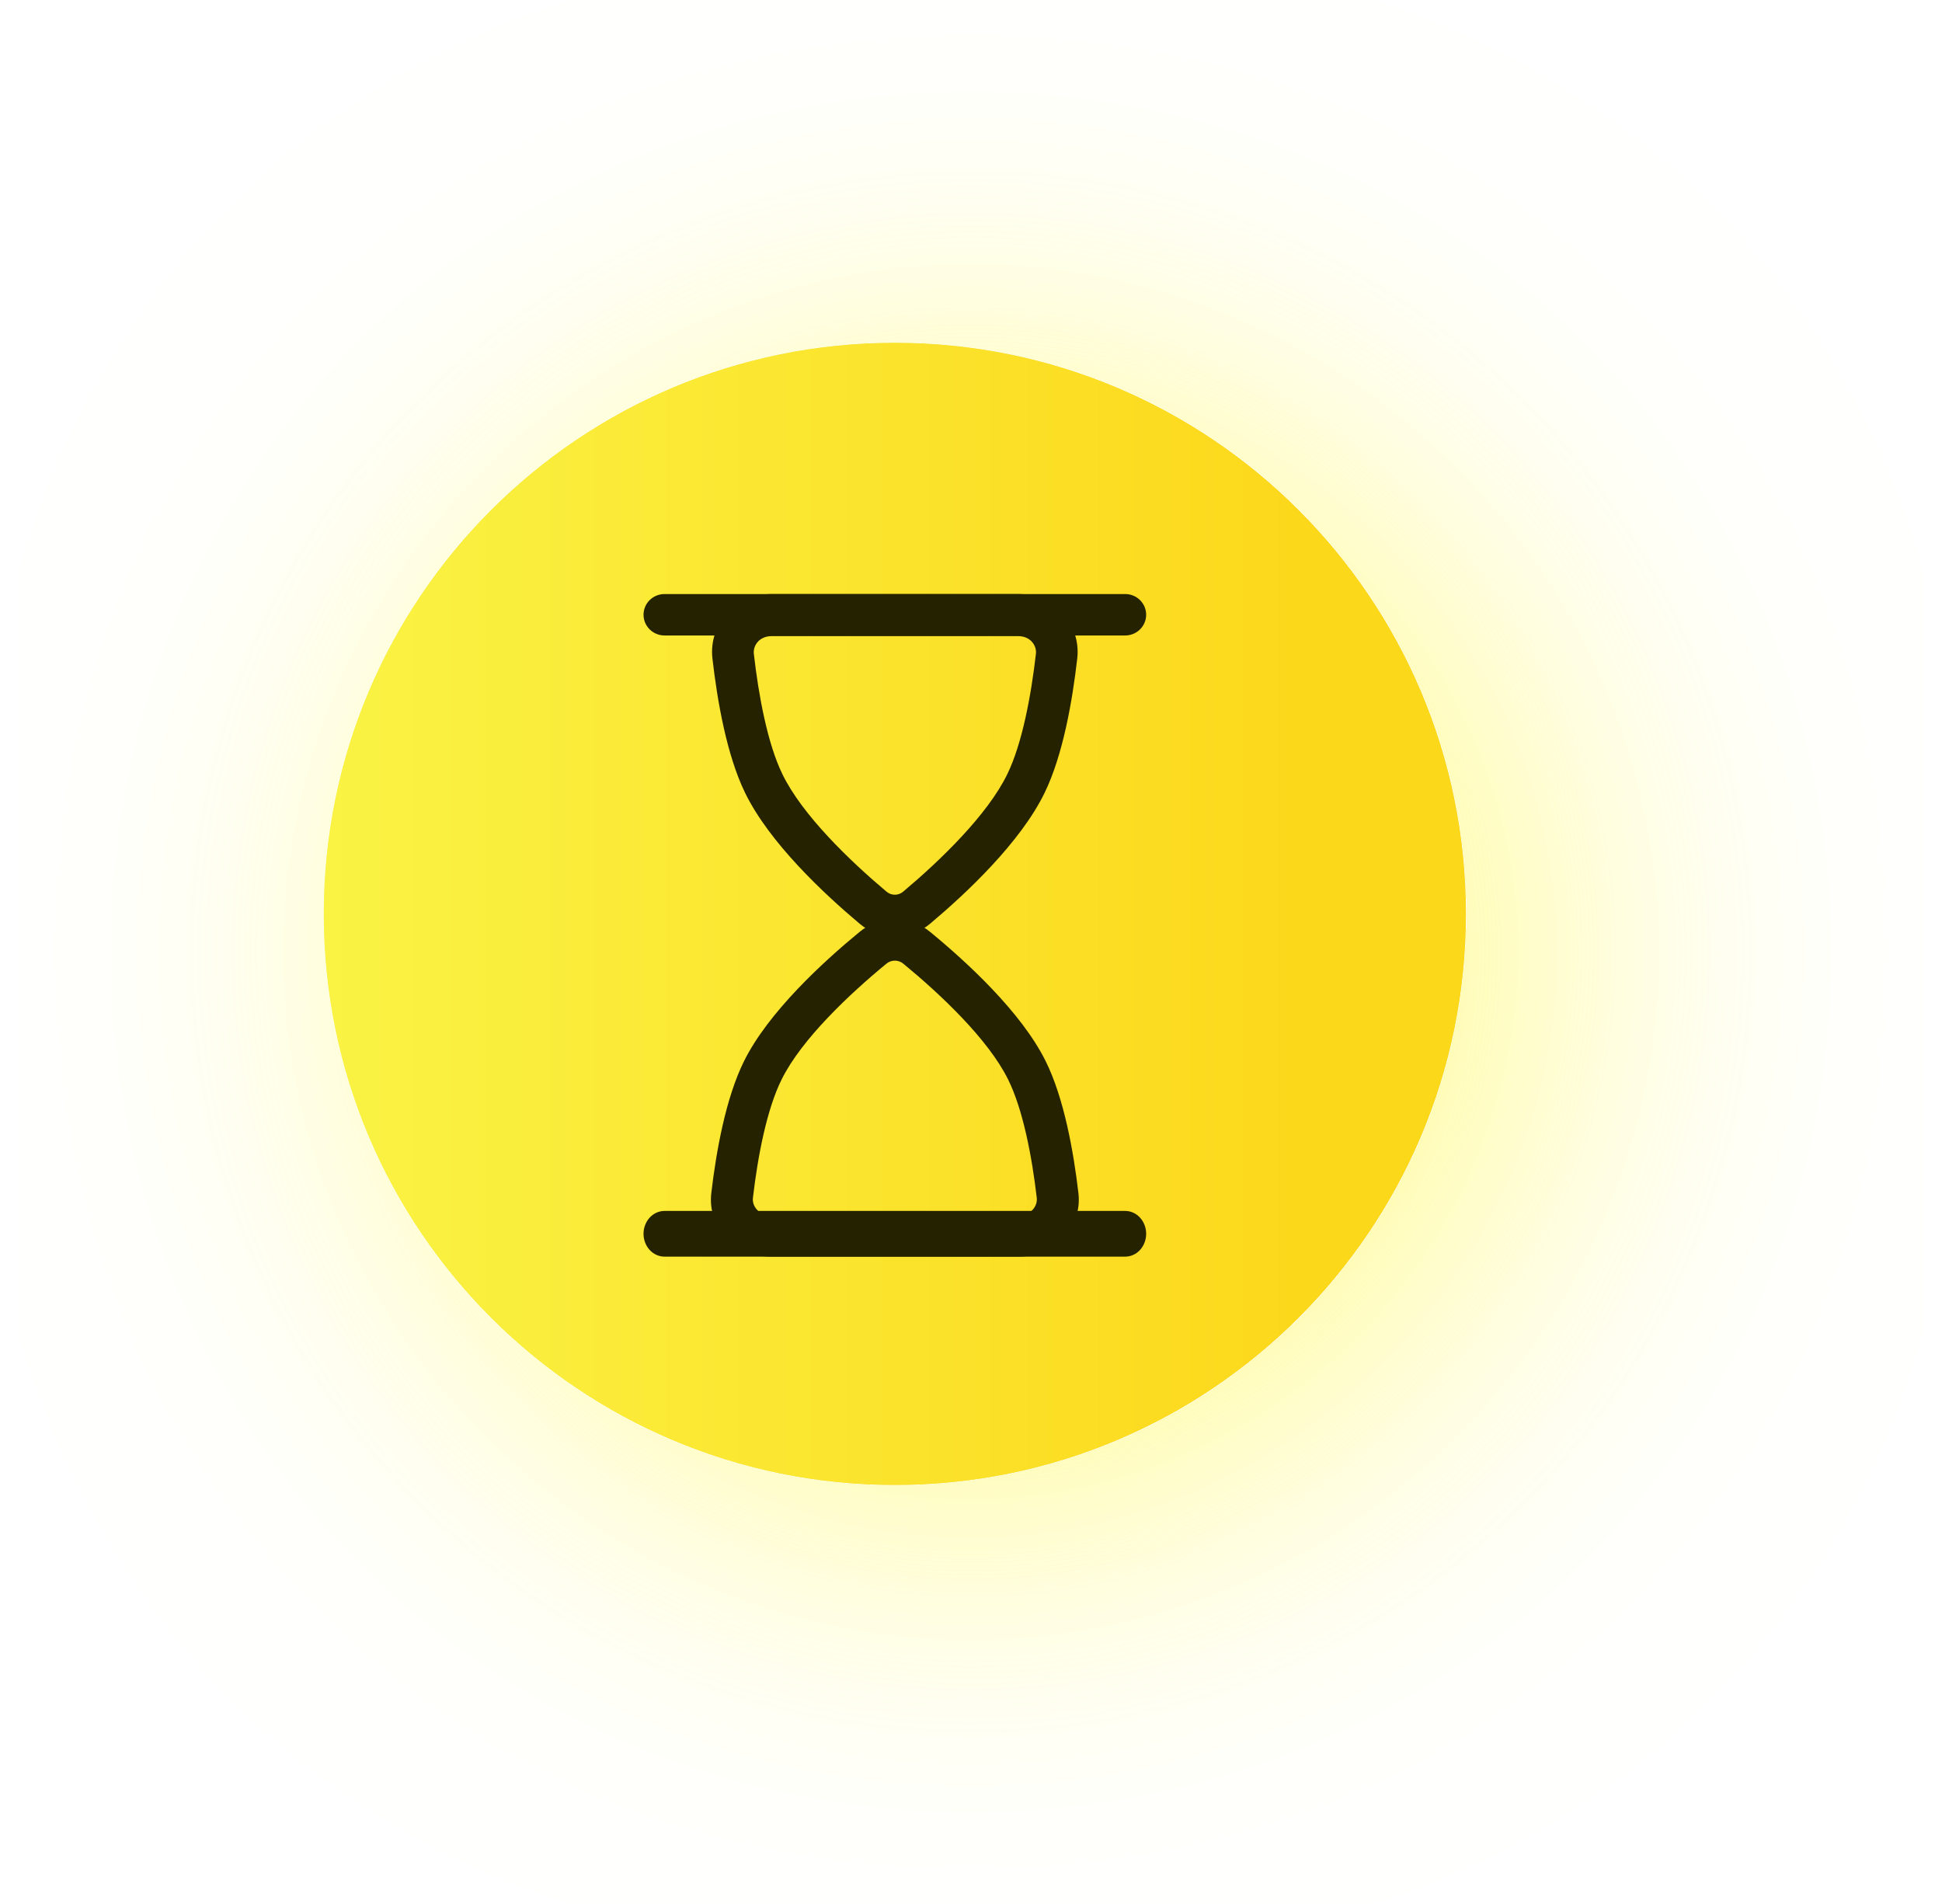
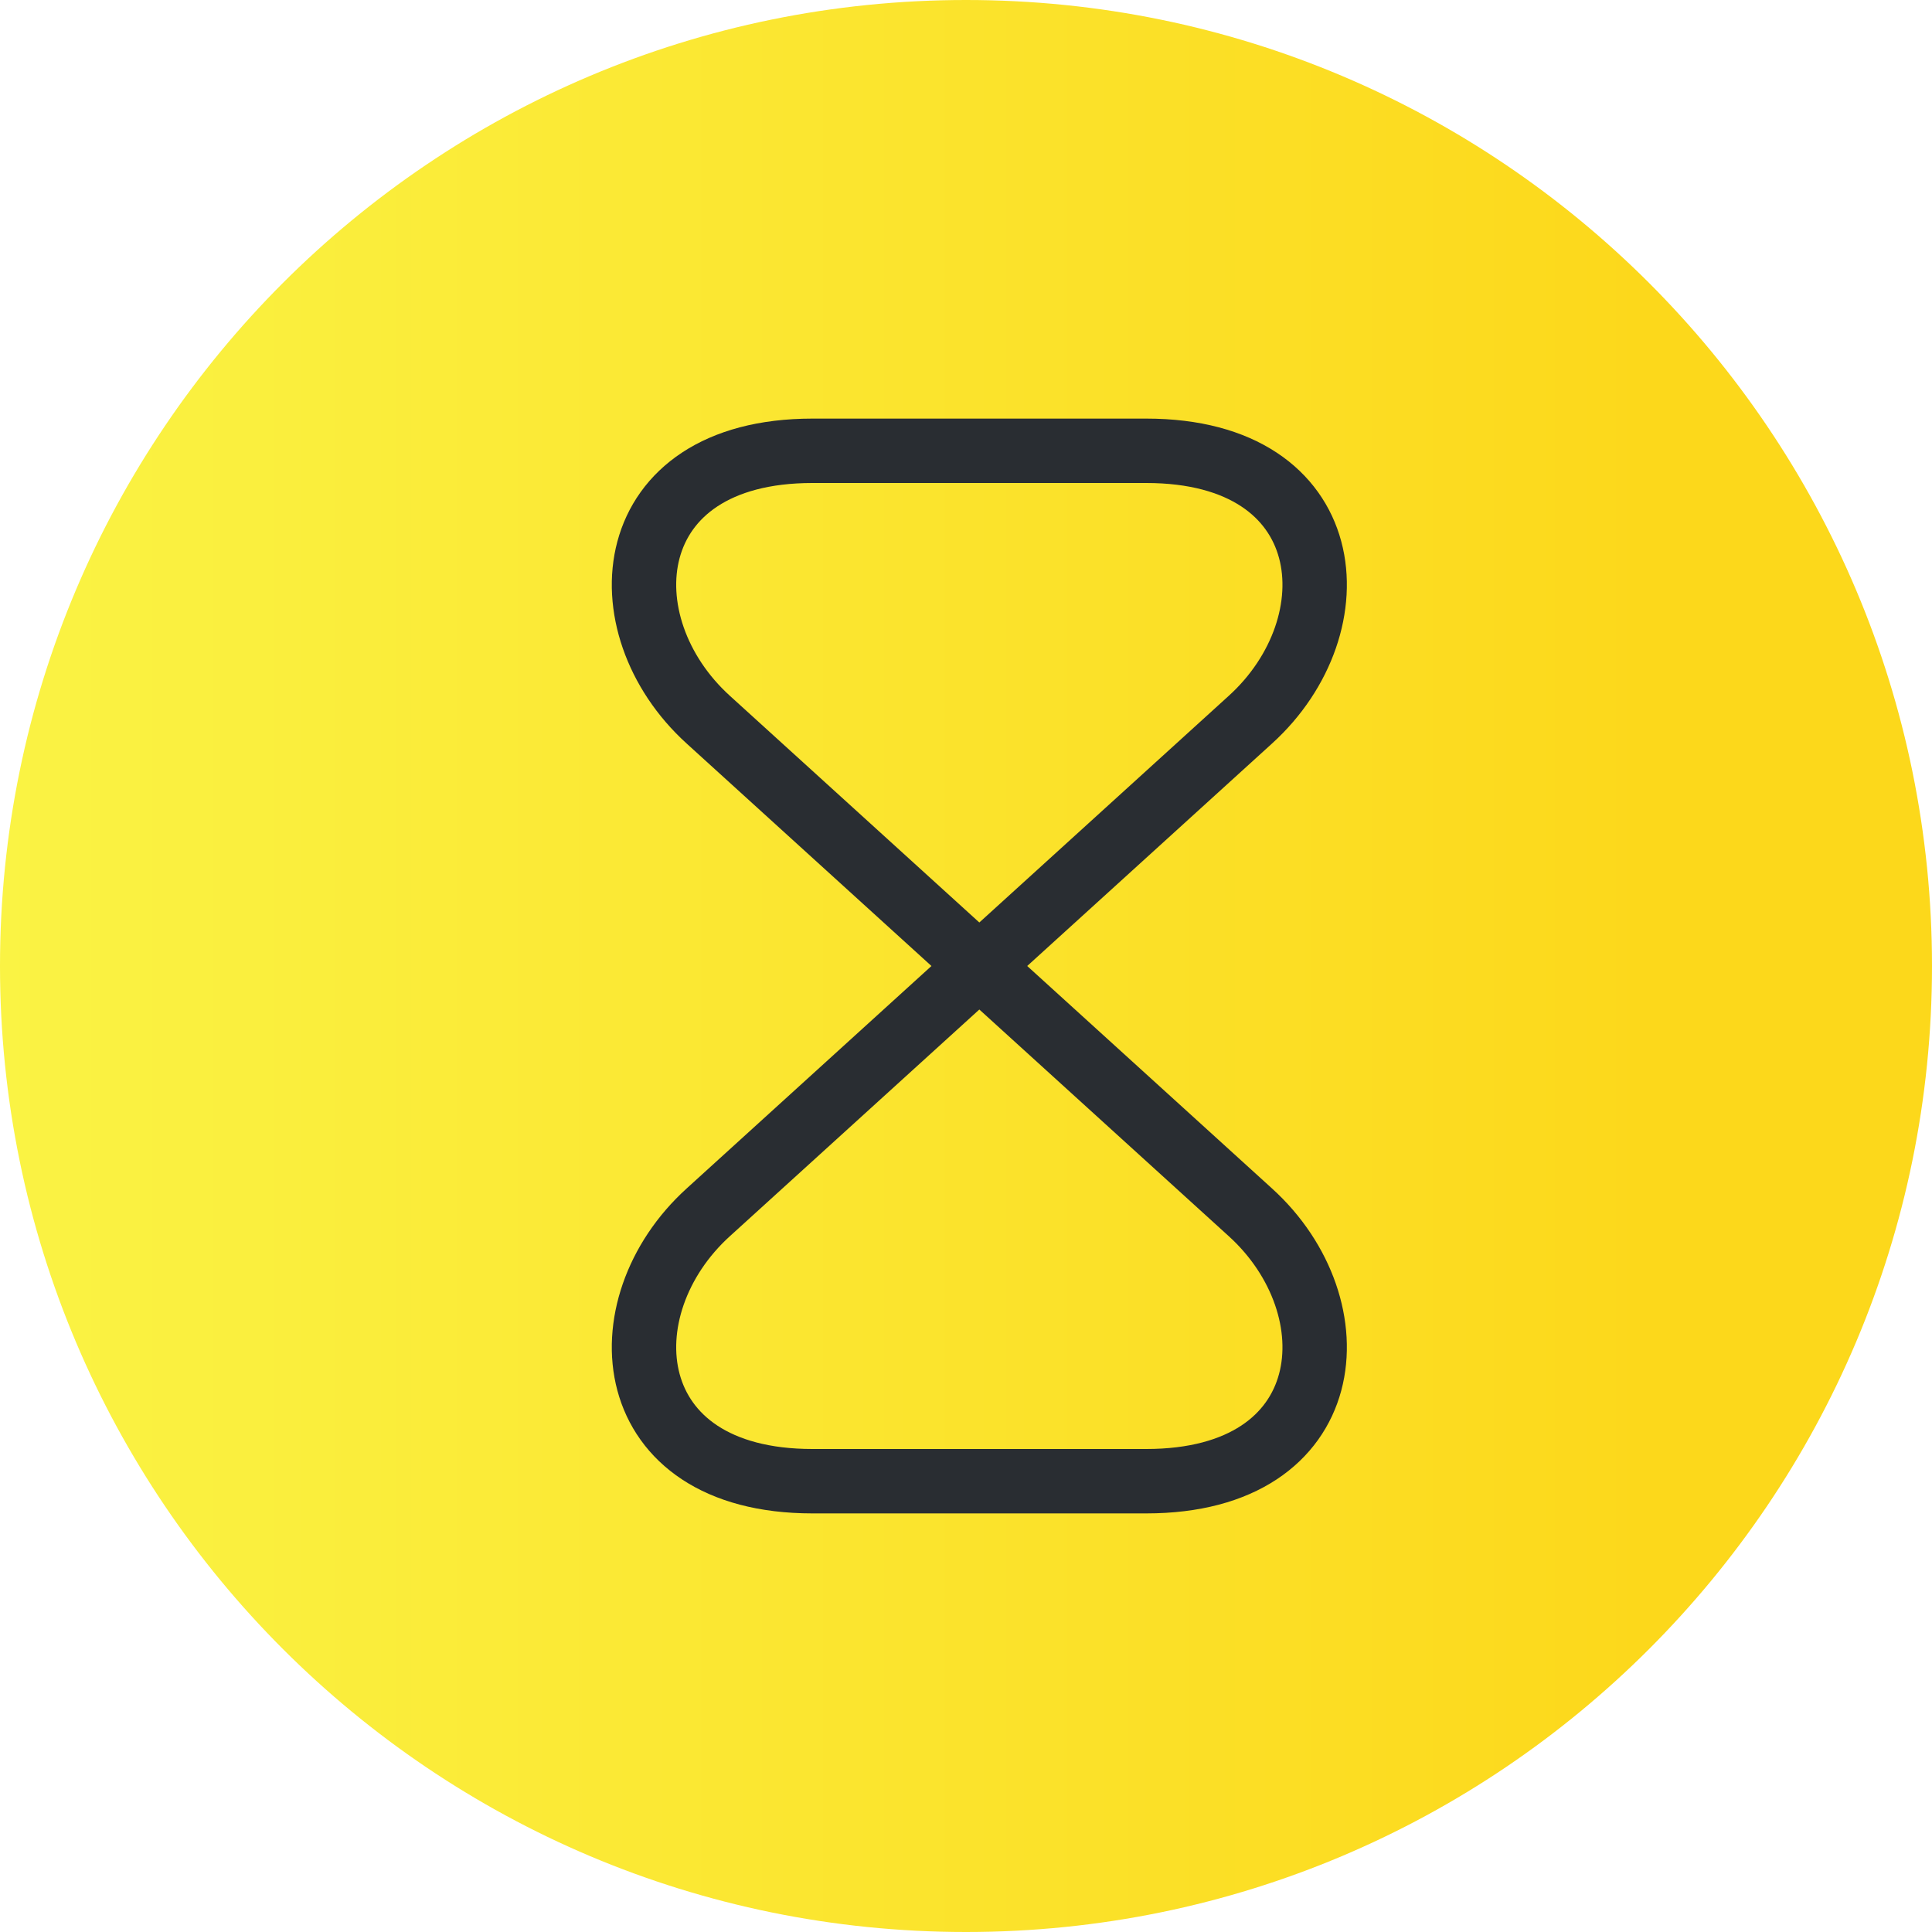
- <svg xmlns="http://www.w3.org/2000/svg" width="51" height="50" viewBox="0 0 51 50" fill="none">
-   <g filter="url(#filter0_d_2303_3864)">
-     <circle cx="23.5" cy="24" r="15" fill="url(#paint0_linear_2303_3864)" />
-   </g>
-   <path fill-rule="evenodd" clip-rule="evenodd" d="M26.736 16.705H20.265C19.937 16.705 19.773 16.956 19.797 17.169C19.922 18.266 20.155 19.525 20.547 20.33C21.068 21.405 22.326 22.612 23.276 23.411C23.338 23.466 23.418 23.496 23.5 23.496C23.583 23.496 23.662 23.466 23.724 23.411C24.675 22.612 25.932 21.405 26.454 20.329C26.845 19.525 27.079 18.266 27.205 17.169C27.229 16.956 27.064 16.705 26.737 16.705H26.736ZM20.265 15.6C19.342 15.6 18.604 16.369 18.71 17.295C18.837 18.405 19.085 19.829 19.565 20.816C20.2 22.124 21.629 23.463 22.578 24.26C23.118 24.713 23.883 24.713 24.423 24.26C25.372 23.463 26.8 22.124 27.435 20.816C27.915 19.829 28.163 18.405 28.29 17.295C28.396 16.369 27.658 15.6 26.736 15.6H20.265Z" fill="#252200" />
-   <path fill-rule="evenodd" clip-rule="evenodd" d="M20.244 31.913H26.756C27.086 31.913 27.251 31.666 27.227 31.456C27.102 30.376 26.866 29.136 26.473 28.345C25.948 27.285 24.682 26.096 23.726 25.31C23.663 25.256 23.583 25.227 23.5 25.227C23.418 25.227 23.337 25.256 23.275 25.31C22.318 26.097 21.053 27.285 20.528 28.345C20.134 29.136 19.899 30.376 19.773 31.456C19.748 31.666 19.914 31.913 20.243 31.913H20.244ZM26.756 33C27.685 33 28.427 32.243 28.321 31.332C28.193 30.238 27.943 28.837 27.46 27.865C26.821 26.577 25.384 25.259 24.429 24.474C24.169 24.258 23.84 24.139 23.5 24.139C23.161 24.139 22.832 24.258 22.572 24.474C21.617 25.259 20.18 26.577 19.54 27.865C19.058 28.837 18.808 30.239 18.68 31.332C18.573 32.243 19.316 33 20.243 33H26.756ZM16.9 16.144C16.9 16 16.958 15.861 17.061 15.759C17.165 15.657 17.305 15.6 17.45 15.6H29.55C29.696 15.6 29.836 15.657 29.939 15.759C30.042 15.861 30.1 16 30.1 16.144C30.1 16.288 30.042 16.426 29.939 16.528C29.836 16.63 29.696 16.688 29.55 16.688H17.45C17.305 16.688 17.165 16.63 17.061 16.528C16.958 16.426 16.9 16.288 16.9 16.144Z" fill="#252200" />
-   <path fill-rule="evenodd" clip-rule="evenodd" d="M16.9 32.4C16.9 32.241 16.958 32.089 17.061 31.976C17.165 31.863 17.305 31.8 17.45 31.8H29.55C29.696 31.8 29.836 31.863 29.939 31.976C30.042 32.089 30.1 32.241 30.1 32.4C30.1 32.559 30.042 32.712 29.939 32.825C29.836 32.937 29.696 33 29.55 33H17.45C17.305 33 17.165 32.937 17.061 32.825C16.958 32.712 16.9 32.559 16.9 32.4Z" fill="#252200" />
+ <svg xmlns="http://www.w3.org/2000/svg" width="30" height="30" viewBox="0 0 30 30" fill="none">
+   <circle cx="15" cy="15" r="15" fill="url(#paint0_linear_2825_3835)" />
+   <path d="M17.799 7H12.615C9.607 7 9.375 9.704 10.999 11.176L19.415 18.824C21.039 20.296 20.807 23 17.799 23H12.615C9.607 23 9.375 20.296 10.999 18.824L19.415 11.176C21.039 9.704 20.807 7 17.799 7Z" stroke="#292D32" stroke-linecap="round" stroke-linejoin="round" />
  <defs>
-     <filter id="filter0_d_2303_3864" x="0.5" y="0" width="50" height="50" filterUnits="userSpaceOnUse" color-interpolation-filters="sRGB">
-       <feFlood flood-opacity="0" result="BackgroundImageFix" />
-       <feColorMatrix in="SourceAlpha" type="matrix" values="0 0 0 0 0 0 0 0 0 0 0 0 0 0 0 0 0 0 127 0" result="hardAlpha" />
-       <feOffset dx="2" dy="1" />
-       <feGaussianBlur stdDeviation="5" />
-       <feComposite in2="hardAlpha" operator="out" />
-       <feColorMatrix type="matrix" values="0 0 0 0 1 0 0 0 0 0.966 0 0 0 0 0.142 0 0 0 0.52 0" />
-       <feBlend mode="normal" in2="BackgroundImageFix" result="effect1_dropShadow_2303_3864" />
-       <feBlend mode="normal" in="SourceGraphic" in2="effect1_dropShadow_2303_3864" result="shape" />
-     </filter>
-     <linearGradient id="paint0_linear_2303_3864" x1="8.5" y1="9" x2="38.5" y2="9" gradientUnits="userSpaceOnUse">
+     <linearGradient id="paint0_linear_2825_3835" x1="0" y1="0" x2="30" y2="0" gradientUnits="userSpaceOnUse">
      <stop stop-color="#FAF344" />
      <stop offset="0.852" stop-color="#FCD81B" />
    </linearGradient>
  </defs>
</svg>
